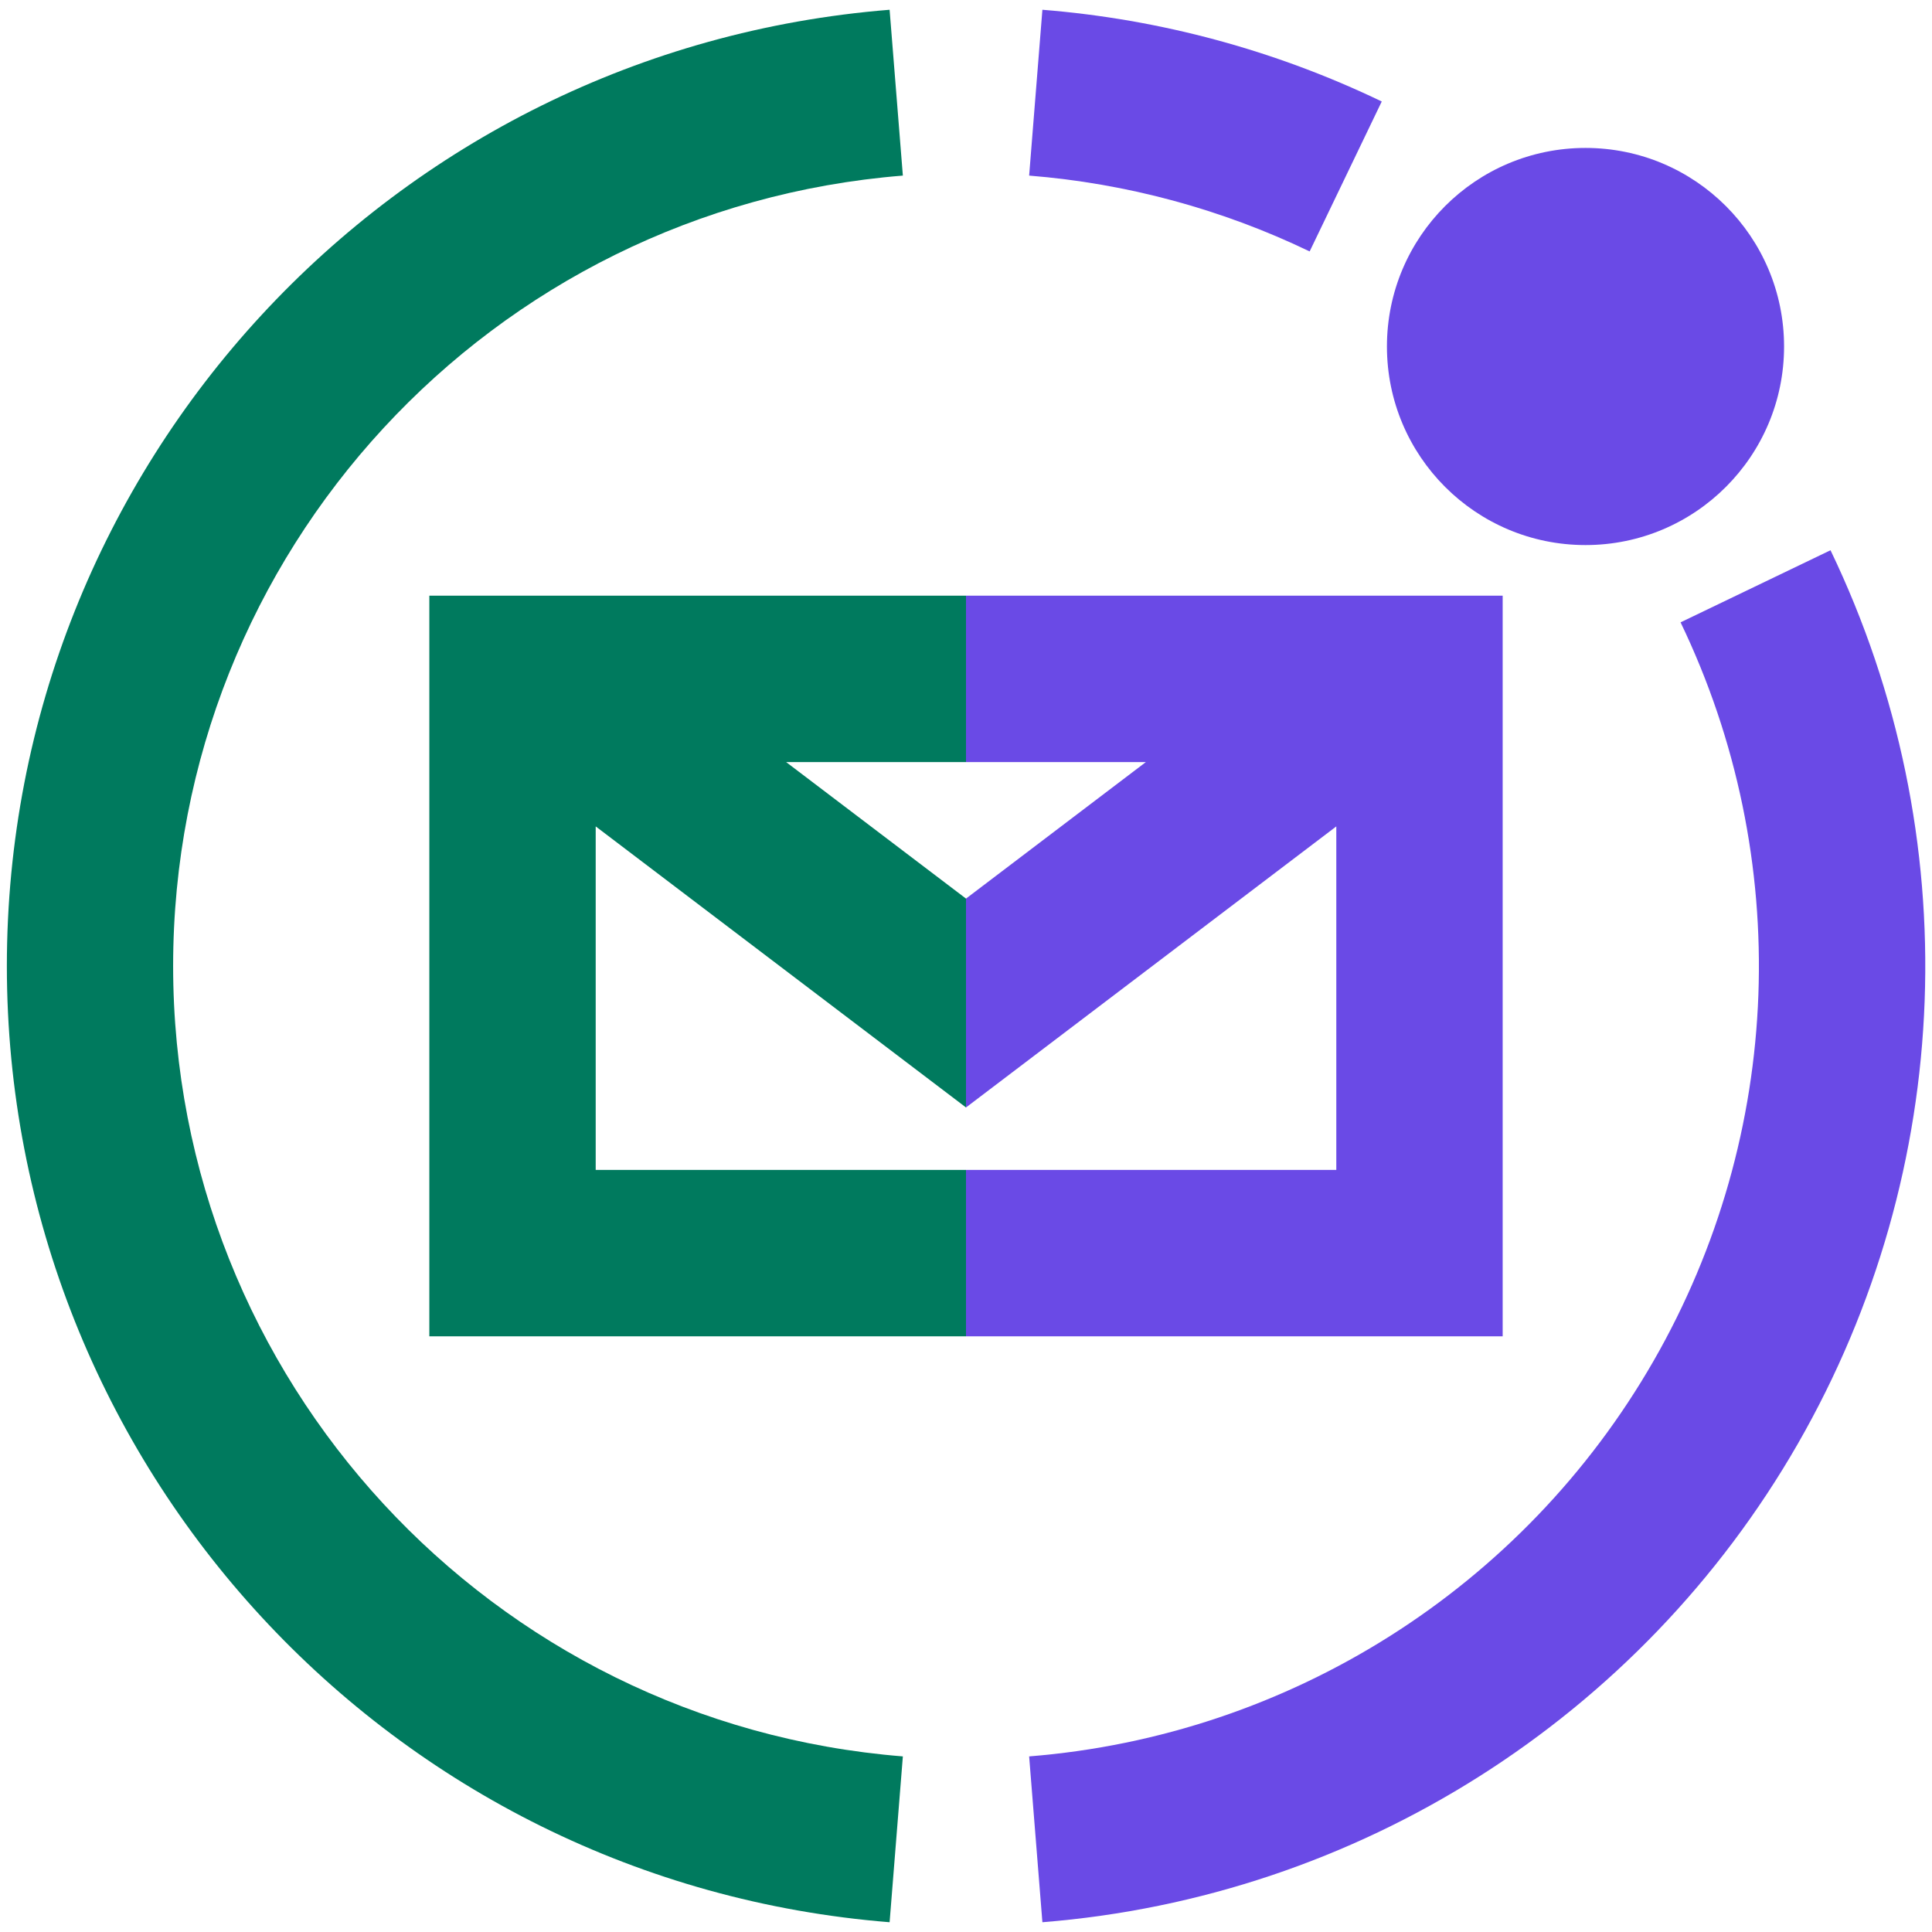
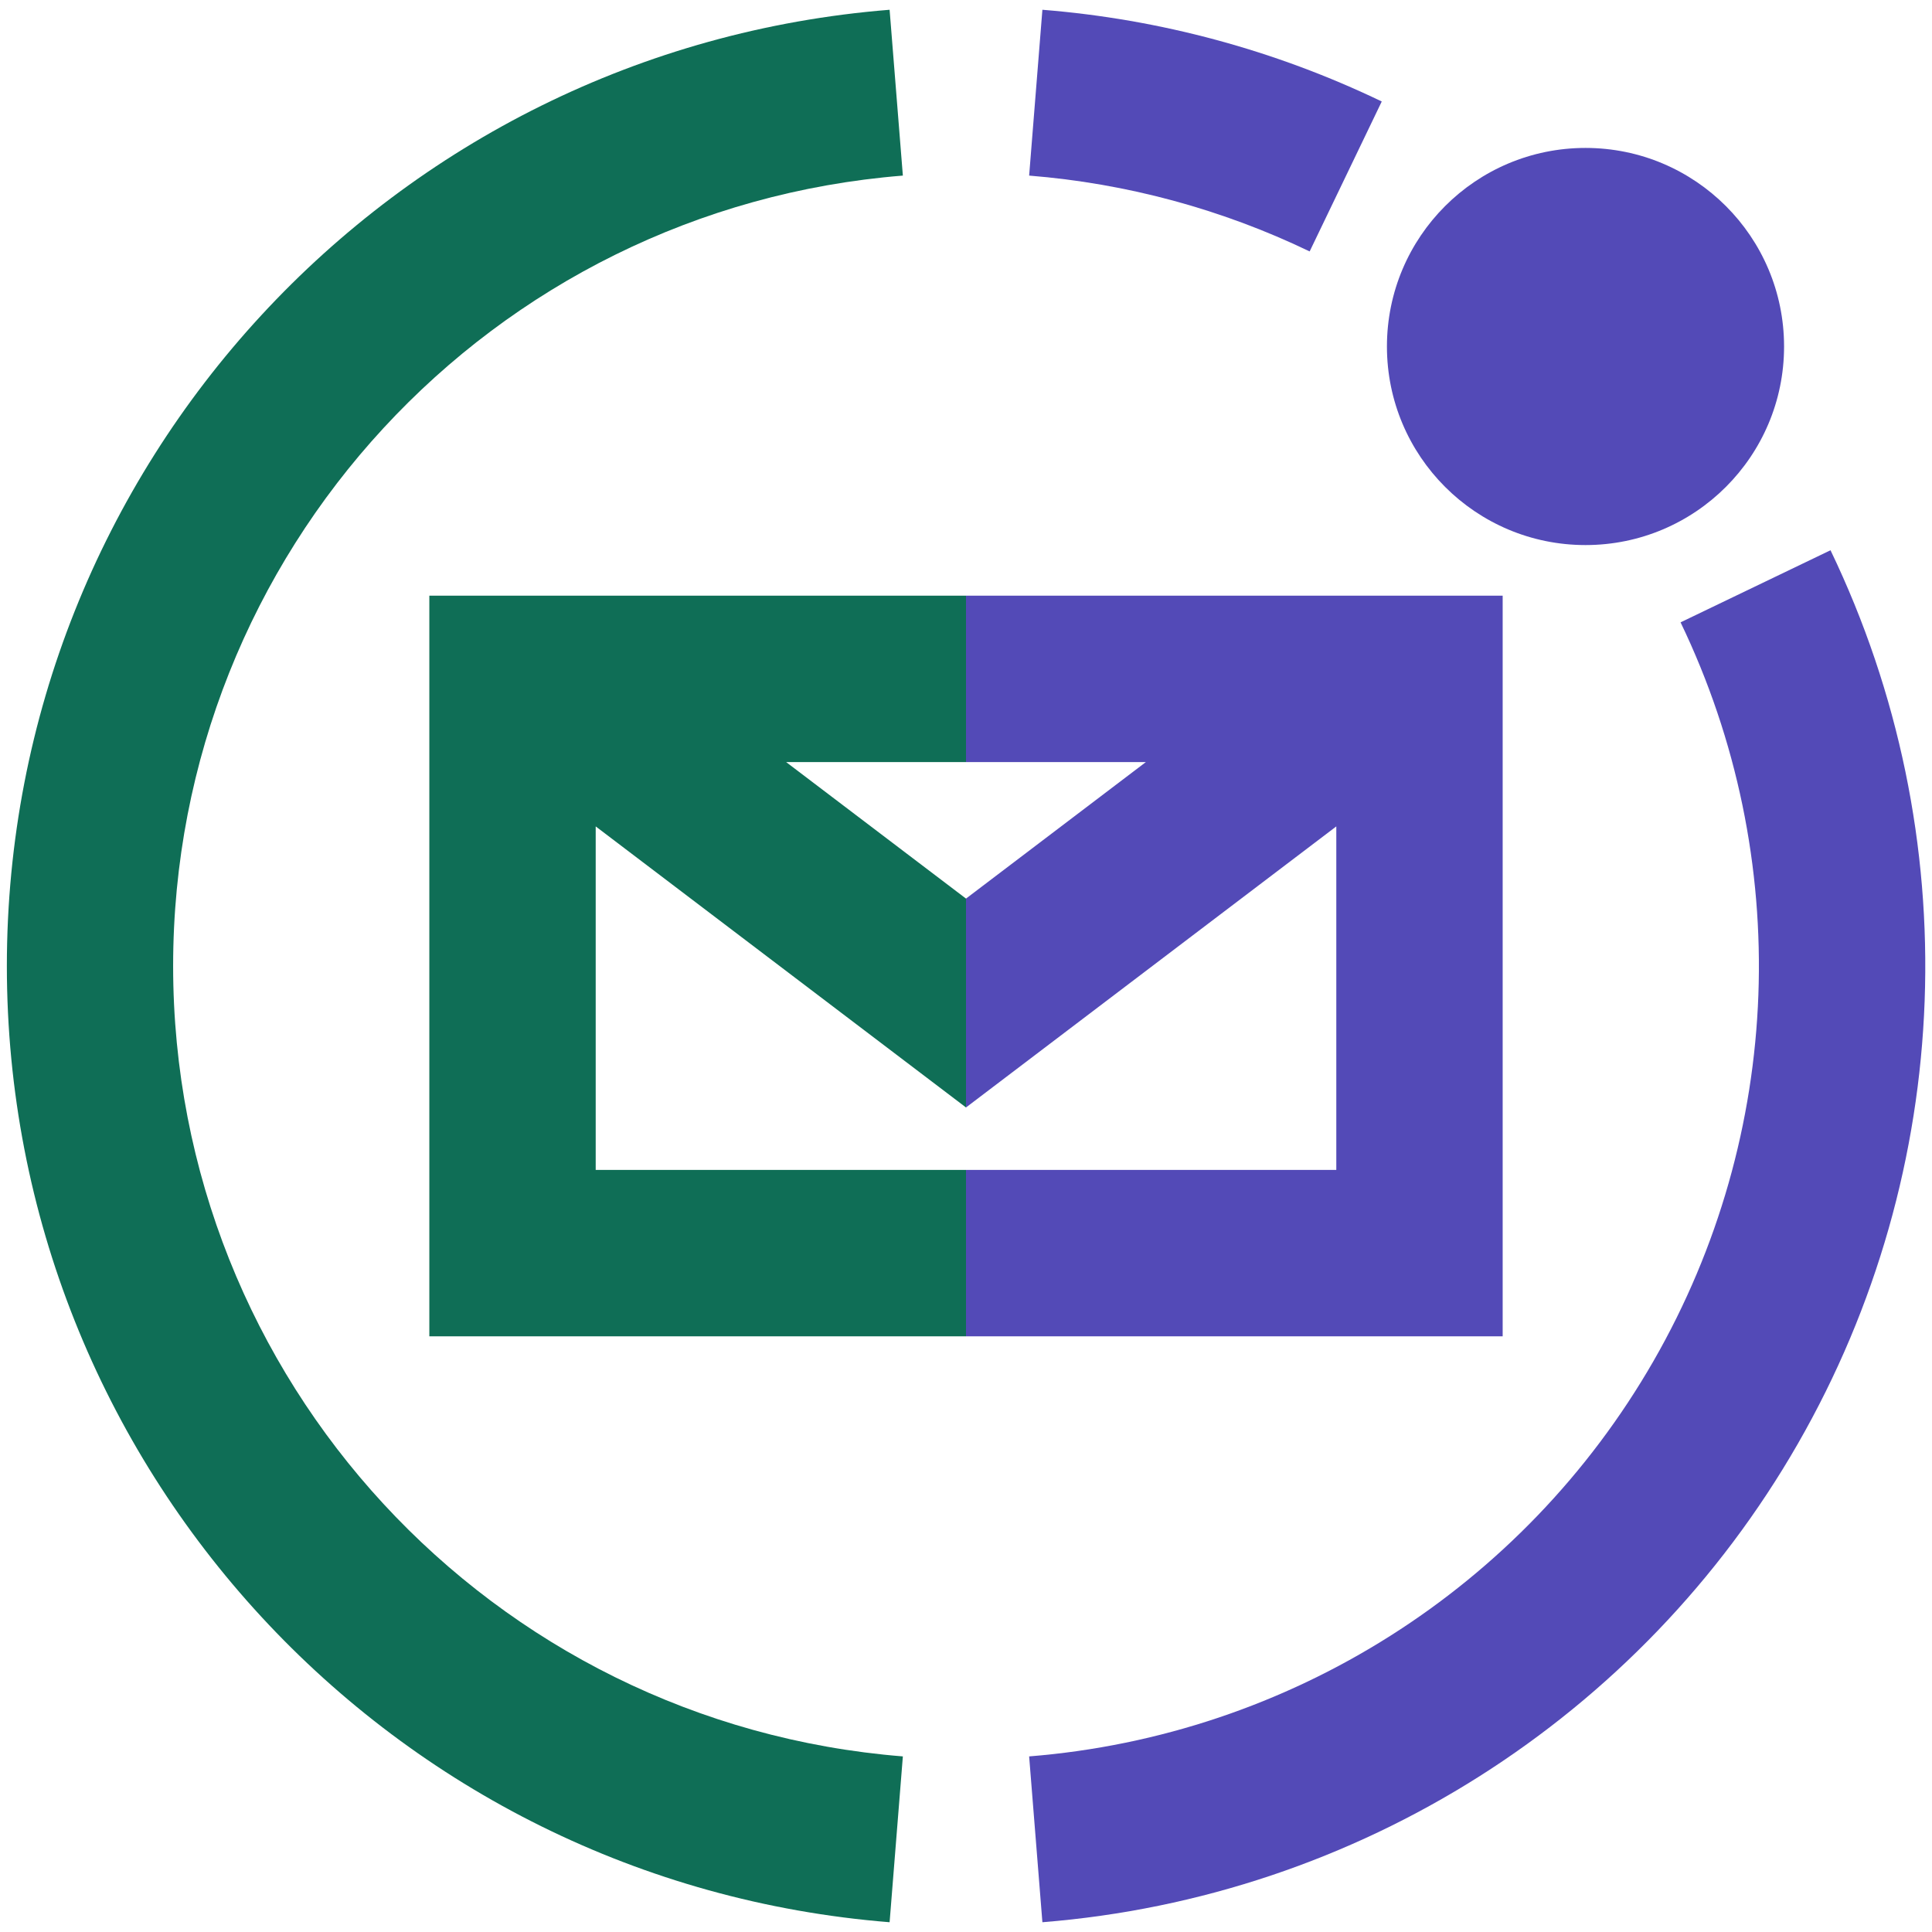
<svg xmlns="http://www.w3.org/2000/svg" width="256" height="256" viewBox="-360 -360 720 720" role="img" aria-label="Notifyr mark, concept E3">
  <g>
-     <path fill="#6A4AE6" d="M322.18,-154.94 A357.5 357.5 0 0 1 28.47,356.36 L23.53,294.56 A295.5 295.5 0 0 0 266.3,-128.07ZM28.47,-356.36 A357.5 357.5 0 0 1 154.94,-322.18 L128.07,-266.3 A295.5 295.5 0 0 0 23.53,-294.56ZM156.87,-230.87 A74 74 0 1 1 304.87,-230.87 A74 74 0 1 1 156.87,-230.87ZM0,-138 L200,-138 L200,-76 L0,-76ZM0,76 L200,76 L200,138 L0,138ZM138,-138 L200,-138 L200,138 L138,138ZM0,-25.12 L0,-25.12 L148.72,-138 L200,-138 L200,-138 L200,-99.08 L0,52.72 L0,52.72Z" />
-     <path fill="#007A5E" d="M-28.47,356.36 A357.5 357.5 0 0 1 -28.47,-356.36 L-23.53,-294.56 A295.5 295.5 0 0 0 -23.53,294.56ZM-200,-138 L0,-138 L0,-76 L-200,-76ZM-200,76 L0,76 L0,138 L-200,138ZM-200,-138 L-138,-138 L-138,138 L-200,138ZM-200,-138 L-200,-138 L-148.72,-138 L0,-25.12 L0,-25.12 L0,52.72 L0,52.72 L-200,-99.08Z" />
+     <path fill="#534AB7" d="M322.18,-154.94 A357.5 357.5 0 0 1 28.47,356.36 L23.53,294.56 A295.5 295.5 0 0 0 266.3,-128.07ZM28.47,-356.36 A357.5 357.5 0 0 1 154.94,-322.18 L128.07,-266.3 A295.5 295.5 0 0 0 23.53,-294.56ZM156.87,-230.87 A74 74 0 1 1 304.87,-230.87 A74 74 0 1 1 156.87,-230.87ZM0,-138 L200,-138 L200,-76 L0,-76ZM0,76 L200,76 L200,138 L0,138ZM138,-138 L200,-138 L200,138 L138,138ZM0,-25.12 L0,-25.12 L148.72,-138 L200,-138 L200,-138 L200,-99.08 L0,52.72 L0,52.72Z" />
+     <path fill="#0F6E56" d="M-28.47,356.36 A357.5 357.5 0 0 1 -28.47,-356.36 L-23.53,-294.56 A295.5 295.5 0 0 0 -23.53,294.56ZM-200,-138 L0,-138 L0,-76 L-200,-76ZM-200,76 L0,76 L0,138 L-200,138ZM-200,-138 L-138,-138 L-138,138 L-200,138ZM-200,-138 L-200,-138 L-148.72,-138 L0,-25.12 L0,-25.12 L0,52.72 L0,52.72 L-200,-99.08Z" />
  </g>
</svg>
